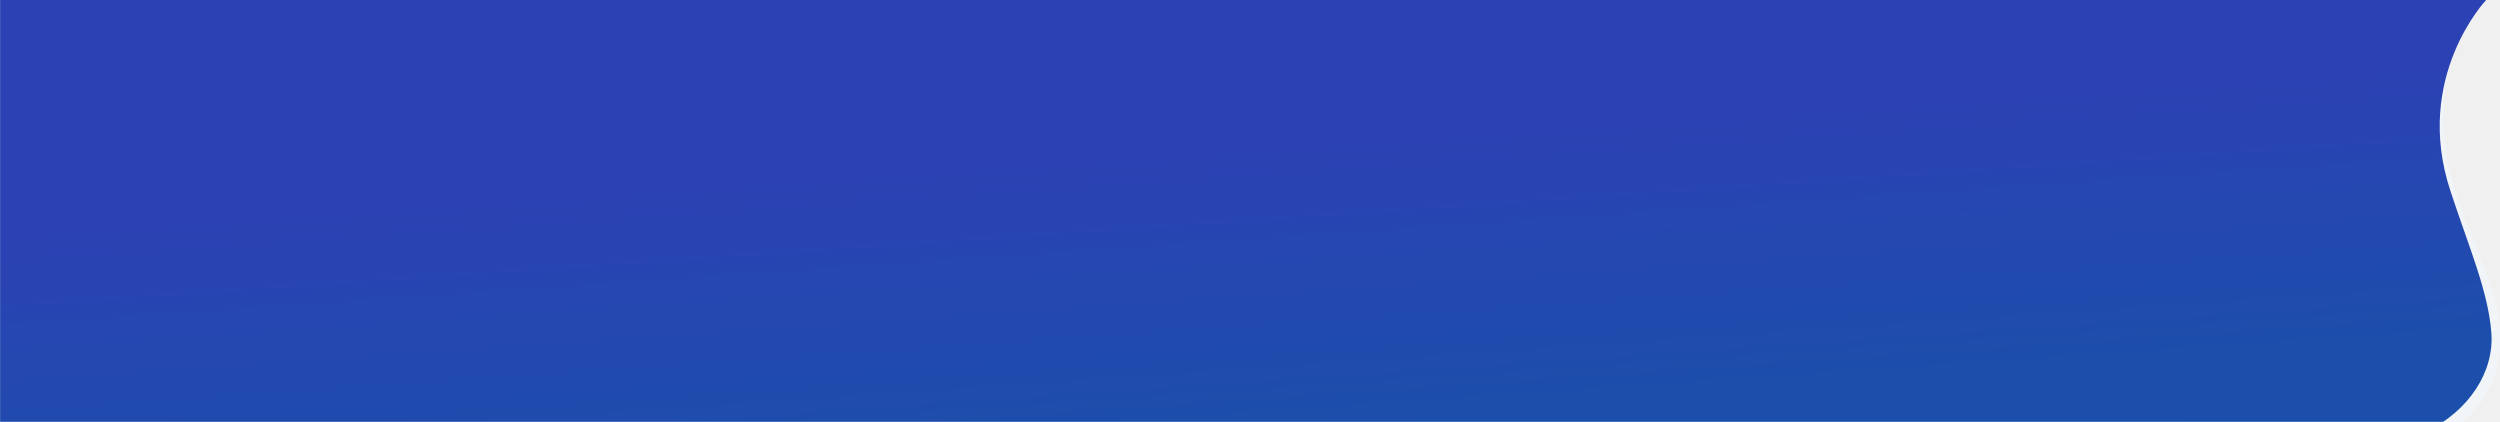
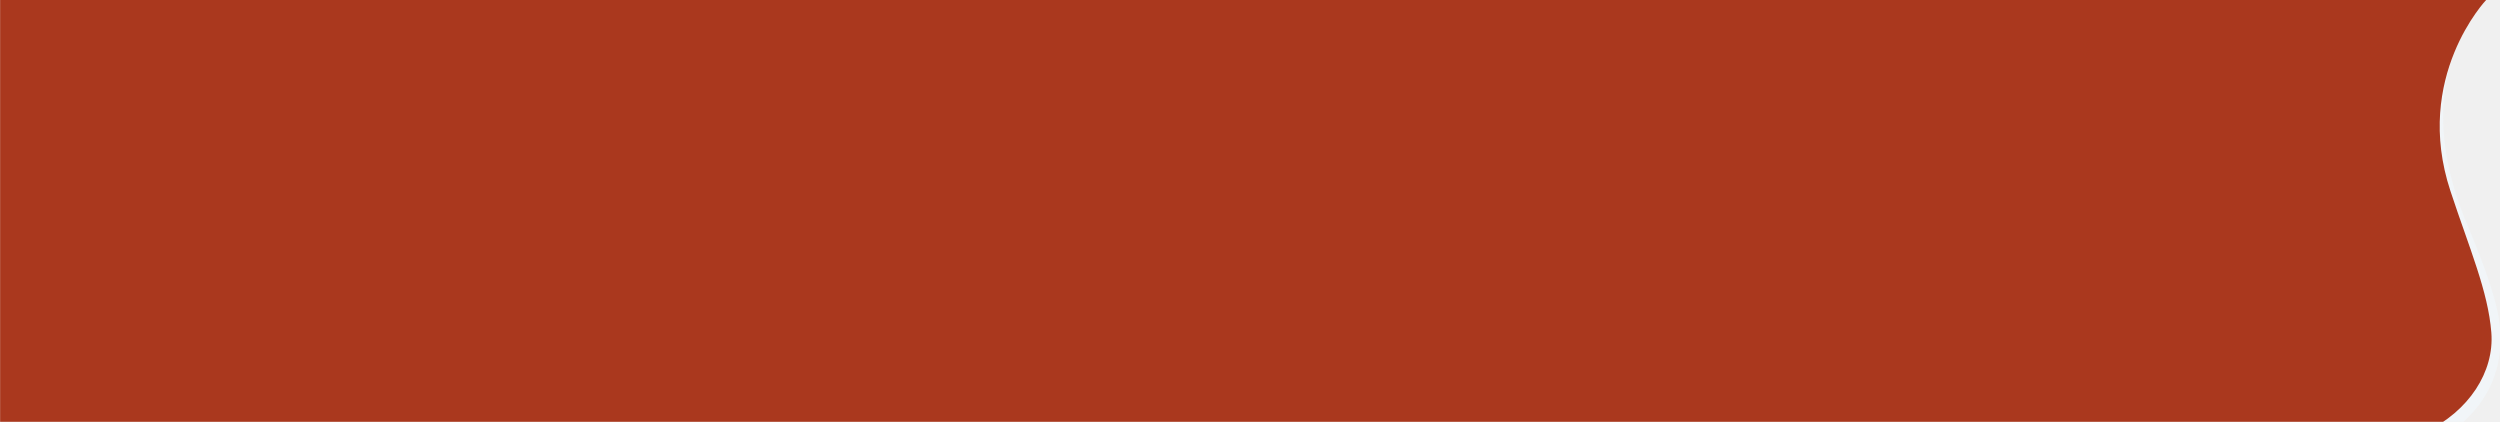
<svg xmlns="http://www.w3.org/2000/svg" width="6395" height="1079" viewBox="0 0 6395 1079">
  <defs>
    <clipPath id="clip-path">
      <rect width="6395" height="1079" transform="translate(-5391)" fill="#fff" />
    </clipPath>
    <linearGradient id="linear-gradient" x1="0.747" y1="0.222" x2="0.973" y2="0.807" gradientUnits="objectBoundingBox">
-       <stop offset="0" stop-color="#2c41b4" />
-       <stop offset="1" stop-color="#1b4fab" />
+       <stop offset="0" stop-color="#aa381e" />
+       <stop offset="1" stop-color="#aa381e" />
    </linearGradient>
  </defs>
  <g id="Mask_Group_1" data-name="Mask Group 1" transform="translate(5391)" clip-path="url(#clip-path)">
    <g id="Group_118" data-name="Group 118" transform="translate(-419.333 -1.126)">
      <path id="Path_142" data-name="Path 142" d="M6271.734-6.176s-222.478,187.809-55.349,583.254c44.957,106.375,81.514,205.964,84.521,277,8.164,192.764-156.046,268.564-156.046,268.564l-653.53-26.8L5475.065-21.625Z" transform="translate(-4876.383 0)" fill="#f1f5f8" />
      <path id="Union_6" data-name="Union 6" d="M-2631.1,1081.8v-1.6H-8230.9V.022H-2631.1V0H-1871.4s-187.845,197.448-91.626,488.844c49.167,148.9,96.309,256.289,104.683,362.118,7.979,100.852-57.98,201.711-168.644,254.286-65.858,31.29-144.552,42.382-223.028,42.383C-2441.2,1147.632-2631.1,1081.8-2631.1,1081.8Z" transform="translate(3259.524 0.803)" fill="url(#linear-gradient)" />
    </g>
  </g>
</svg>
